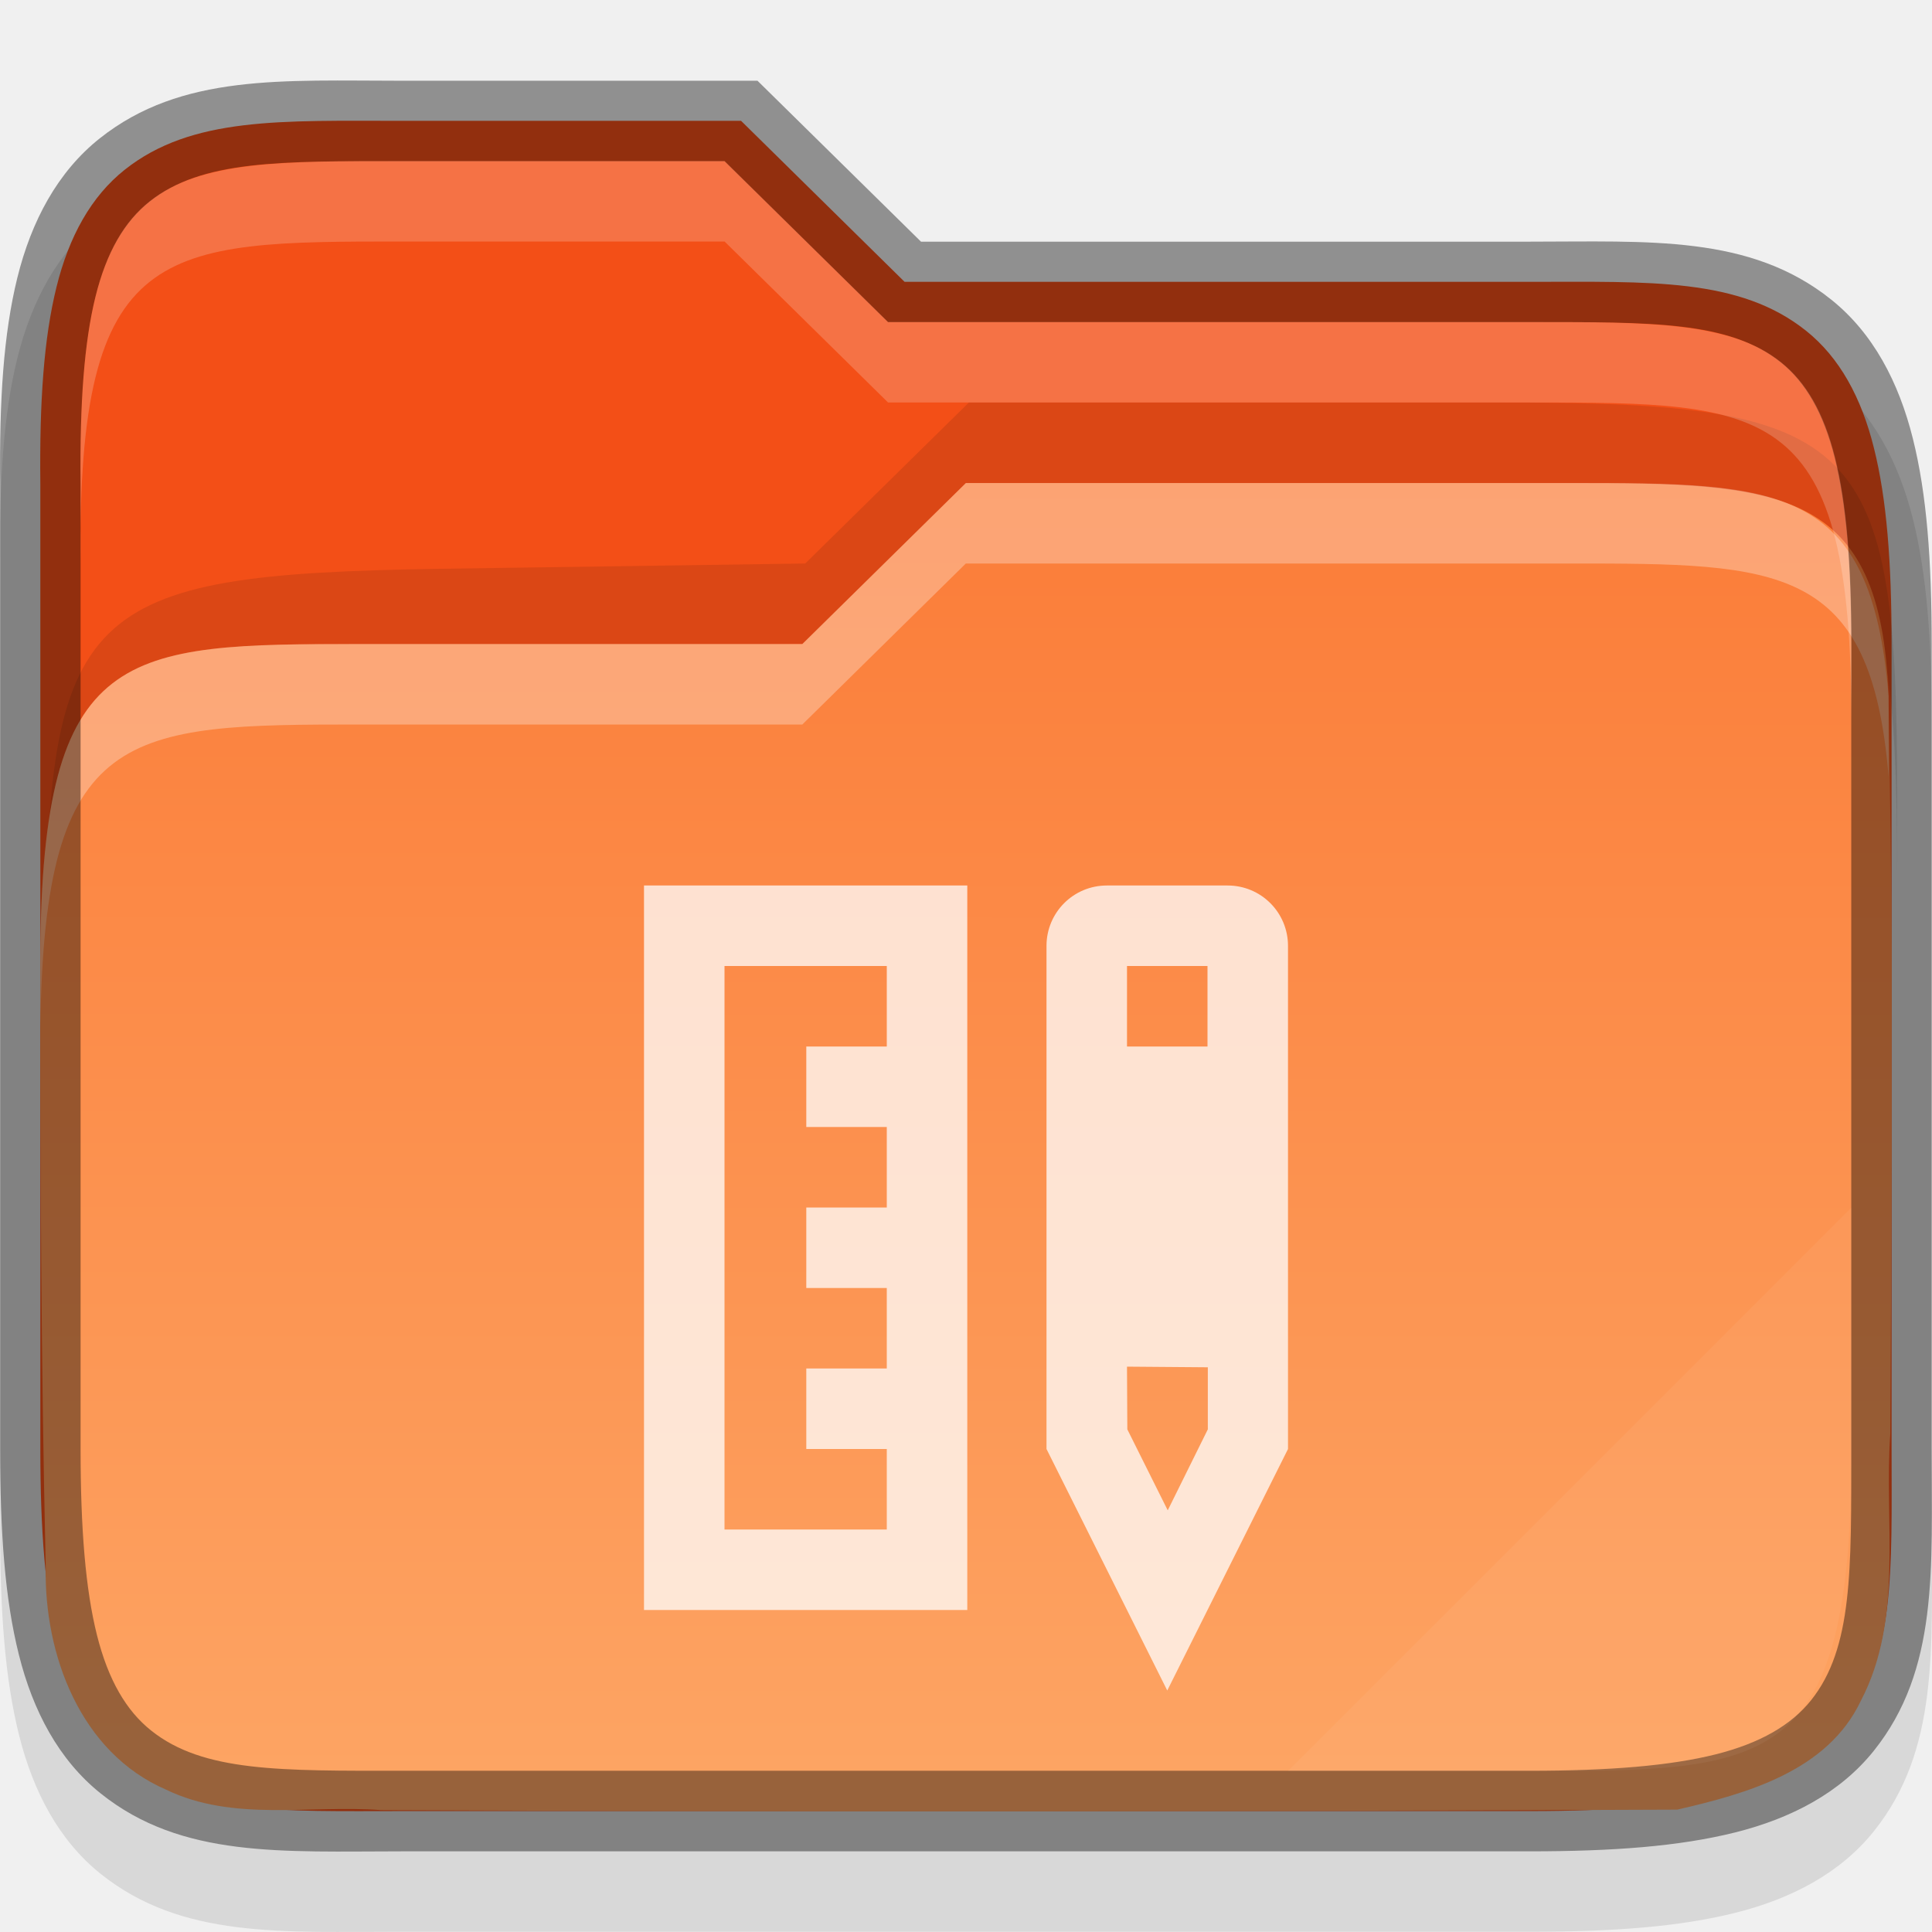
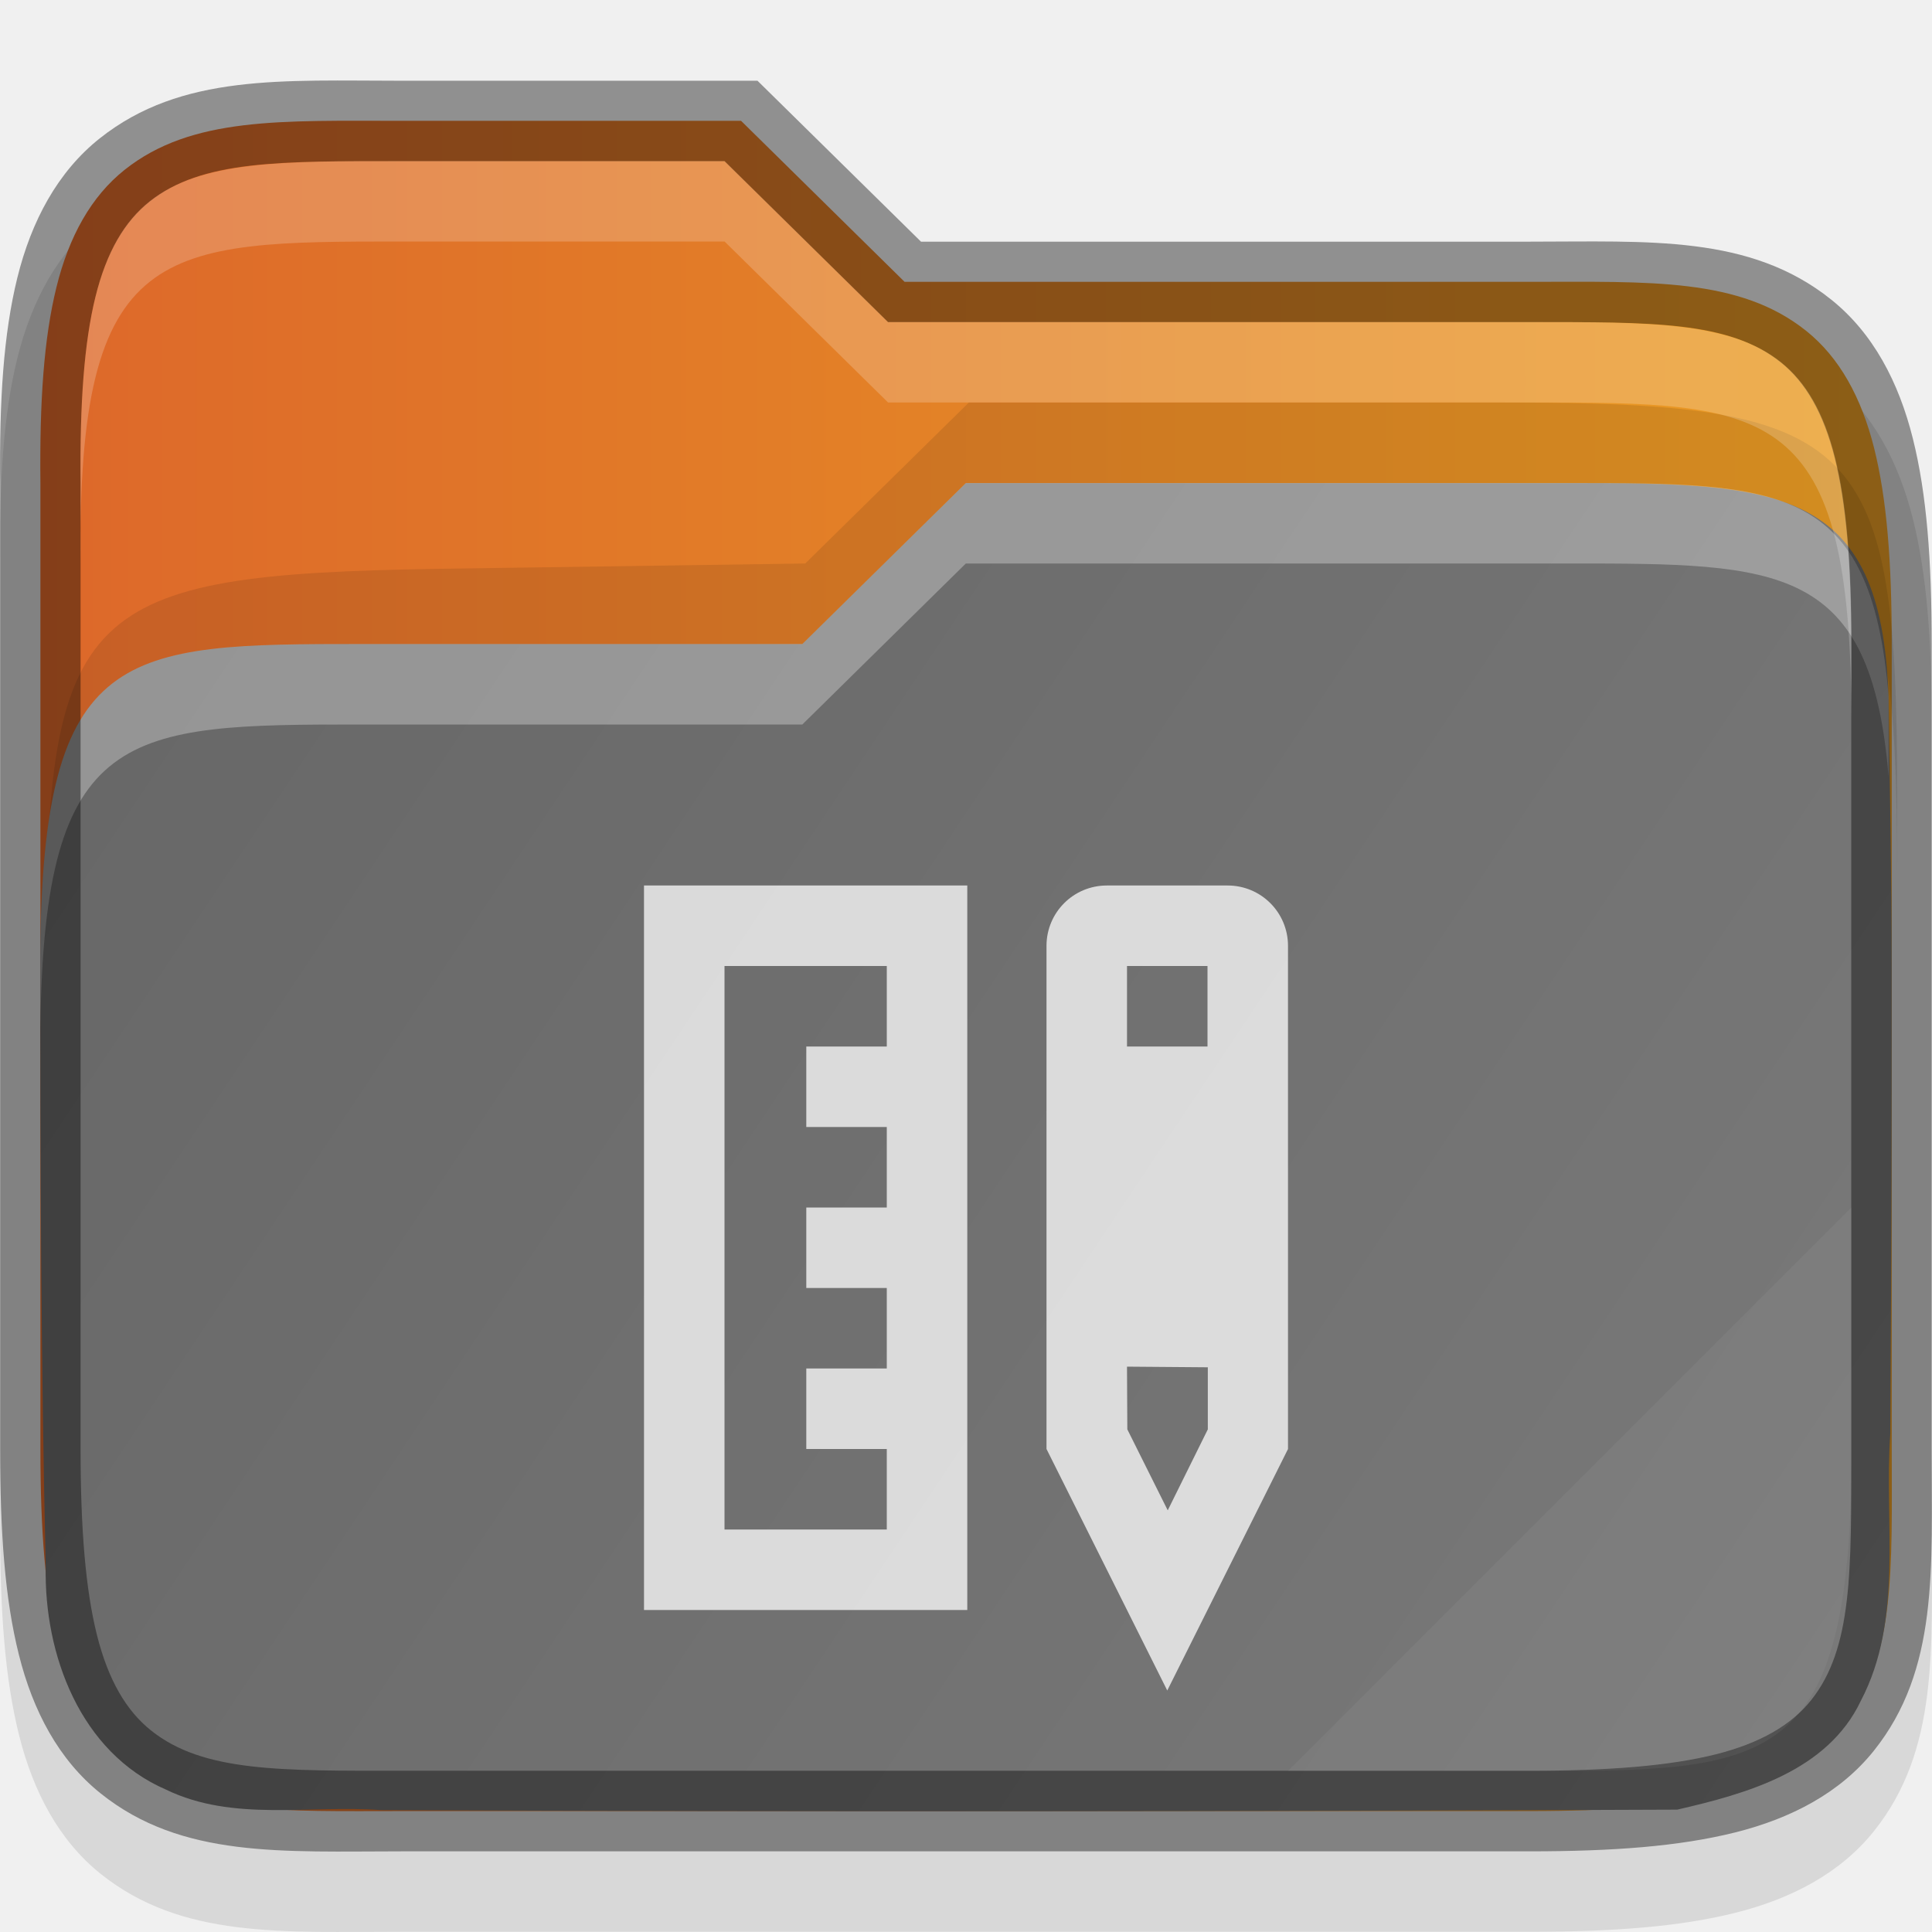
<svg xmlns="http://www.w3.org/2000/svg" xmlns:xlink="http://www.w3.org/1999/xlink" width="24" height="24" viewBox="0 0 24 24" version="1.1" id="svg1108">
  <defs id="defs1105">
-     <linearGradient id="linearGradient1163">
-       <stop style="stop-color:#fb7c38;stop-opacity:1;" offset="0" id="stop1159" />
-       <stop style="stop-color:#fda463;stop-opacity:1" offset="1" id="stop1161" />
+     <linearGradient xlink:href="#linearGradient1579" id="linearGradient1165" x1="-0.001" y1="6.001" x2="23.998" y2="22" gradientUnits="userSpaceOnUse" gradientTransform="translate(1.41e-4)" />
+     <linearGradient id="linearGradient1579">
+       <stop style="stop-color:#666666;stop-opacity:1;" offset="0" id="stop1575" />
+       <stop style="stop-color:#7a7a7a;stop-opacity:1" offset="1" id="stop1577" />
    </linearGradient>
-     <linearGradient xlink:href="#linearGradient1163" id="linearGradient1165" x1="11.999" y1="6.001" x2="11.998" y2="22" gradientUnits="userSpaceOnUse" />
+     <linearGradient xlink:href="#linearGradient957" id="linearGradient865" x1="0.5" y1="12" x2="23.5" y2="12" gradientUnits="userSpaceOnUse" gradientTransform="translate(1.41e-4)" />
+     <linearGradient id="linearGradient957">
+       <stop style="stop-color:#dd682a;stop-opacity:1" offset="0" id="stop953" />
+       <stop style="stop-color:#ea9d24;stop-opacity:1" offset="1" id="stop955" />
+     </linearGradient>
  </defs>
  <path d="m 5.001,2.003 c -1.488,0 -2.746,-0.09 -3.761,0.715 -0.524,0.416 -0.851,1.028 -1.025,1.734 -0.172,0.699 -0.224,1.52 -0.213,2.562 V 18.998 c 0,1.041 0.061,1.859 0.234,2.554 0.175,0.702 0.495,1.31 1.015,1.726 1.008,0.807 2.261,0.719 3.749,0.719 h 13.998 c 1.041,0 1.859,-0.061 2.554,-0.234 0.702,-0.175 1.31,-0.495 1.726,-1.015 0.807,-1.008 0.719,-2.261 0.719,-3.749 V 9.001 c 0,-1.041 -0.061,-1.859 -0.234,-2.554 C 23.587,5.745 23.268,5.137 22.747,4.721 21.739,3.914 20.486,4.002 18.998,4.002 H 11.441 L 9.41,2.003 Z" style="color:#000000;font-variant-ligatures:normal;font-variant-position:normal;font-variant-caps:normal;font-variant-numeric:normal;font-variant-alternates:normal;font-feature-settings:normal;text-indent:0;text-decoration-line:none;text-decoration-style:solid;text-decoration-color:#000000;text-transform:none;text-orientation:mixed;dominant-baseline:auto;white-space:normal;shape-padding:0;opacity:0.1;isolation:auto;mix-blend-mode:normal;solid-color:#000000;fill:#000000;fill-opacity:1;stroke-width:1;color-rendering:auto;image-rendering:auto;shape-rendering:auto" id="path1537" />
-   <path d="m 5.001,1.501 c -1.5,0 -2.617,-0.054 -3.451,0.607 C 1.133,2.439 0.856,2.938 0.701,3.569 0.545,4.201 0.49,4.985 0.501,6.006 V 17.999 c 0,1.021 0.061,1.803 0.219,2.433 0.157,0.63 0.43,1.126 0.844,1.457 0.828,0.662 1.937,0.609 3.437,0.609 H 18.999 c 1.021,0 1.803,-0.061 2.433,-0.219 0.63,-0.158 1.126,-0.43 1.457,-0.844 0.663,-0.828 0.609,-1.937 0.609,-3.437 V 8 c 0,-1.021 -0.061,-1.803 -0.219,-2.433 C 23.123,4.937 22.851,4.441 22.437,4.11 21.609,3.448 20.499,3.501 18.999,3.501 H 11.237 L 9.206,1.501 Z" style="color:#000000;font-variant-ligatures:normal;font-variant-position:normal;font-variant-caps:normal;font-variant-numeric:normal;font-variant-alternates:normal;font-feature-settings:normal;text-indent:0;text-decoration-line:none;text-decoration-style:solid;text-decoration-color:#000000;text-transform:none;text-orientation:mixed;dominant-baseline:auto;white-space:normal;shape-padding:0;isolation:auto;mix-blend-mode:normal;solid-color:#000000;fill:#f34f17;fill-opacity:1;stroke-width:1;color-rendering:auto;image-rendering:auto;shape-rendering:auto" id="path896" />
+   <path d="m 5.001,1.501 c -1.5,0 -2.617,-0.054 -3.451,0.607 C 1.133,2.439 0.856,2.938 0.701,3.569 0.545,4.201 0.491,4.985 0.502,6.006 V 17.999 c 0,1.021 0.061,1.803 0.219,2.433 0.157,0.63 0.43,1.126 0.844,1.457 0.828,0.662 1.937,0.609 3.437,0.609 h 13.999 c 1.021,0 1.803,-0.061 2.433,-0.219 0.63,-0.158 1.126,-0.43 1.457,-0.844 0.663,-0.828 0.609,-1.937 0.609,-3.437 V 8 c 0,-1.021 -0.061,-1.803 -0.219,-2.433 C 23.123,4.937 22.851,4.441 22.437,4.11 21.609,3.448 20.499,3.501 19,3.501 H 11.237 L 9.206,1.501 Z" style="color:#000000;font-variant-ligatures:normal;font-variant-position:normal;font-variant-caps:normal;font-variant-numeric:normal;font-variant-alternates:normal;font-feature-settings:normal;text-indent:0;text-decoration-line:none;text-decoration-style:solid;text-decoration-color:#000000;text-transform:none;text-orientation:mixed;dominant-baseline:auto;white-space:normal;shape-padding:0;isolation:auto;mix-blend-mode:normal;solid-color:#000000;fill:url(#linearGradient865);fill-opacity:1;stroke-width:1;color-rendering:auto;image-rendering:auto;shape-rendering:auto" id="path896" />
  <path d="m 12.036,5 -2.033,2 -4.56,0.066 c -4.42,0.073 -4.875,0.455 -4.875,4.867 v 1 c 0,-4.412 0.455,-4.794 4.875,-4.867 L 10.002,8 12.036,6 H 18.692 c 4.421,0 4.875,0.453 4.875,4.865 v -1 C 23.567,5.453 23.113,5 18.692,5 Z" style="color:#000000;opacity:0.1;fill:#000000;fill-opacity:1" id="path1925" />
-   <path d="M 11.999,6.001 9.967,8.001 H 4.497 c -2.965,0 -3.973,0.015 -3.997,3.873 -3.001e-4,2.53 0.01,5.06 0.068,7.589 -0.022,1.09 0.429,2.309 1.496,2.769 0.831,0.403 1.784,0.187 2.672,0.254 5.366,0.023 10.735,0.016 16.099,-0.006 0.864,-0.199 1.865,-0.477 2.28,-1.35 0.536,-1.022 0.288,-2.217 0.367,-3.32 0.017,-2.785 0.017,-3.875 0.017,-5.784 -8e-4,-1.126 -0.023,-2.252 -0.039,-3.377 -0.091,-2.601 -1.348,-2.648 -3.962,-2.648 z" style="color:#000000;fill:url(#linearGradient1165);fill-opacity:1;stroke-width:1" id="path860" />
+   <path d="M 11.999,6.001 9.967,8.001 H 4.497 c -2.965,0 -3.973,0.015 -3.997,3.873 -3e-4,2.53 0.01,5.06 0.068,7.589 -0.022,1.09 0.429,2.309 1.496,2.769 0.831,0.403 1.784,0.187 2.672,0.254 5.366,0.023 10.735,0.016 16.099,-0.006 0.864,-0.199 1.865,-0.477 2.28,-1.35 0.536,-1.022 0.288,-2.217 0.367,-3.32 0.017,-2.785 0.017,-3.875 0.017,-5.784 -8e-4,-1.126 -0.023,-2.252 -0.039,-3.377 -0.091,-2.601 -1.348,-2.648 -3.962,-2.648 z" style="color:#000000;fill:url(#linearGradient1165);fill-opacity:1;stroke-width:1" id="path860" />
  <path id="path2428" style="color:#000000;opacity:0.3;fill:#ffffff;stroke-width:1" d="M 11.998,6 9.967,8 H 4.496 c -2.965,0 -3.972,0.016 -3.996,3.873 -3.482e-5,0.294 0.002,0.587 0.002,0.881 C 0.547,9.022 1.564,9 4.496,9 H 9.967 L 11.998,7 h 7.502 c 2.614,0 3.742,0.005 3.961,2.648 v -1 C 23.242,6.005 22.114,6 19.5,6 Z" />
  <path d="m 5.001,1.003 c -1.488,0 -2.746,-0.09 -3.761,0.715 -0.524,0.416 -0.851,1.028 -1.025,1.734 -0.172,0.699 -0.224,1.52 -0.213,2.562 V 17.999 c 0,1.04 0.058,1.859 0.232,2.554 0.175,0.702 0.497,1.31 1.017,1.726 1.008,0.807 2.261,0.719 3.749,0.719 h 13.997 c 1.041,0 1.859,-0.061 2.554,-0.234 0.702,-0.175 1.31,-0.495 1.726,-1.015 0.807,-1.008 0.719,-2.261 0.719,-3.749 V 8.001 c 0,-1.04 -0.06,-1.859 -0.234,-2.554 C 23.587,4.746 23.268,4.137 22.747,3.721 21.739,2.914 20.486,3.002 18.998,3.002 H 11.441 L 9.41,1.003 Z m 0,1 h 3.999 l 2.031,1.999 h 7.967 c 1.512,0 2.477,-0.018 3.124,0.5 0.307,0.246 0.53,0.629 0.67,1.187 0.141,0.565 0.205,1.311 0.205,2.312 v 9.997 c 0,1.511 0.018,2.476 -0.5,3.124 -0.246,0.307 -0.629,0.532 -1.187,0.672 -0.565,0.141 -1.311,0.203 -2.312,0.203 H 5.001 c -1.512,0 -2.477,0.018 -3.124,-0.5 C 1.569,21.252 1.344,20.869 1.204,20.31 1.063,19.746 1.001,18.999 1.001,17.999 V 6.006 6.002 C 0.991,5.001 1.046,4.254 1.185,3.69 1.322,3.133 1.551,2.748 1.861,2.503 2.514,1.984 3.489,2.003 5.001,2.003 Z" style="color:#000000;opacity:0.4;fill:#000000;stroke-width:1;-inkscape-stroke:none" id="path1310" />
  <path d="m 9.001,2 2.031,2 h 7.968 C 22,4 23,4 23,8 V 9 C 23,5 22,5 19,5 h -7.968 L 9.001,3 H 5.001 C 2.001,3 0.958,3 1.001,7 V 6 C 0.958,2 2.001,2 5.001,2 Z" style="color:#000000;opacity:0.2;fill:#ffffff;stroke-width:1;fill-opacity:1" id="path2827" />
  <path d="m 23,15 -7,7 h 2.999 c 3.001,0 4.001,0 4.001,-4.001 z" style="color:#000000;opacity:0.05;fill:#ffffff;stroke-width:1" id="path2126" />
  <path d="m 8,11 v 0.5 8.5 h 4.016 v -6 -1 -2 z m 5.75,0 C 13.335,11 13,11.335 13,11.75 v 5.5 0.75 l 1.5,3 1.5,-3 V 17 11.75 C 16,11.335 15.665,11 15.25,11 Z M 9,12 h 2.016 v 1 h -1 v 1 h 1 v 1 h -1 v 1 h 1 v 1 h -1 v 1 h 1 v 1 H 9 Z m 5,0 h 1 v 1 h -1 z m 0,4.977 1.004,0.008 v 0.771 l -0.498,1.006 -0.502,-1.006 z" style="color:#000000;font-style:normal;font-variant:normal;font-weight:normal;font-stretch:normal;font-size:medium;line-height:normal;font-family:sans-serif;font-variant-ligatures:normal;font-variant-position:normal;font-variant-caps:normal;font-variant-numeric:normal;font-variant-alternates:normal;font-feature-settings:normal;text-indent:0;text-align:start;text-decoration:none;text-decoration-line:none;text-decoration-style:solid;text-decoration-color:#000000;letter-spacing:normal;word-spacing:normal;text-transform:none;writing-mode:lr-tb;direction:ltr;text-orientation:mixed;dominant-baseline:auto;baseline-shift:baseline;text-anchor:start;white-space:normal;shape-padding:0;clip-rule:nonzero;display:inline;overflow:visible;visibility:visible;opacity:0.75;isolation:auto;mix-blend-mode:normal;color-interpolation:sRGB;color-interpolation-filters:linearRGB;solid-color:#000000;solid-opacity:1;vector-effect:none;fill:#ffffff;fill-opacity:1;fill-rule:nonzero;stroke:none;stroke-width:1;stroke-linecap:butt;stroke-linejoin:miter;stroke-miterlimit:4;stroke-dasharray:none;stroke-dashoffset:1;stroke-opacity:1;color-rendering:auto;image-rendering:auto;shape-rendering:auto;text-rendering:auto;enable-background:accumulate" id="path4828" />
</svg>
